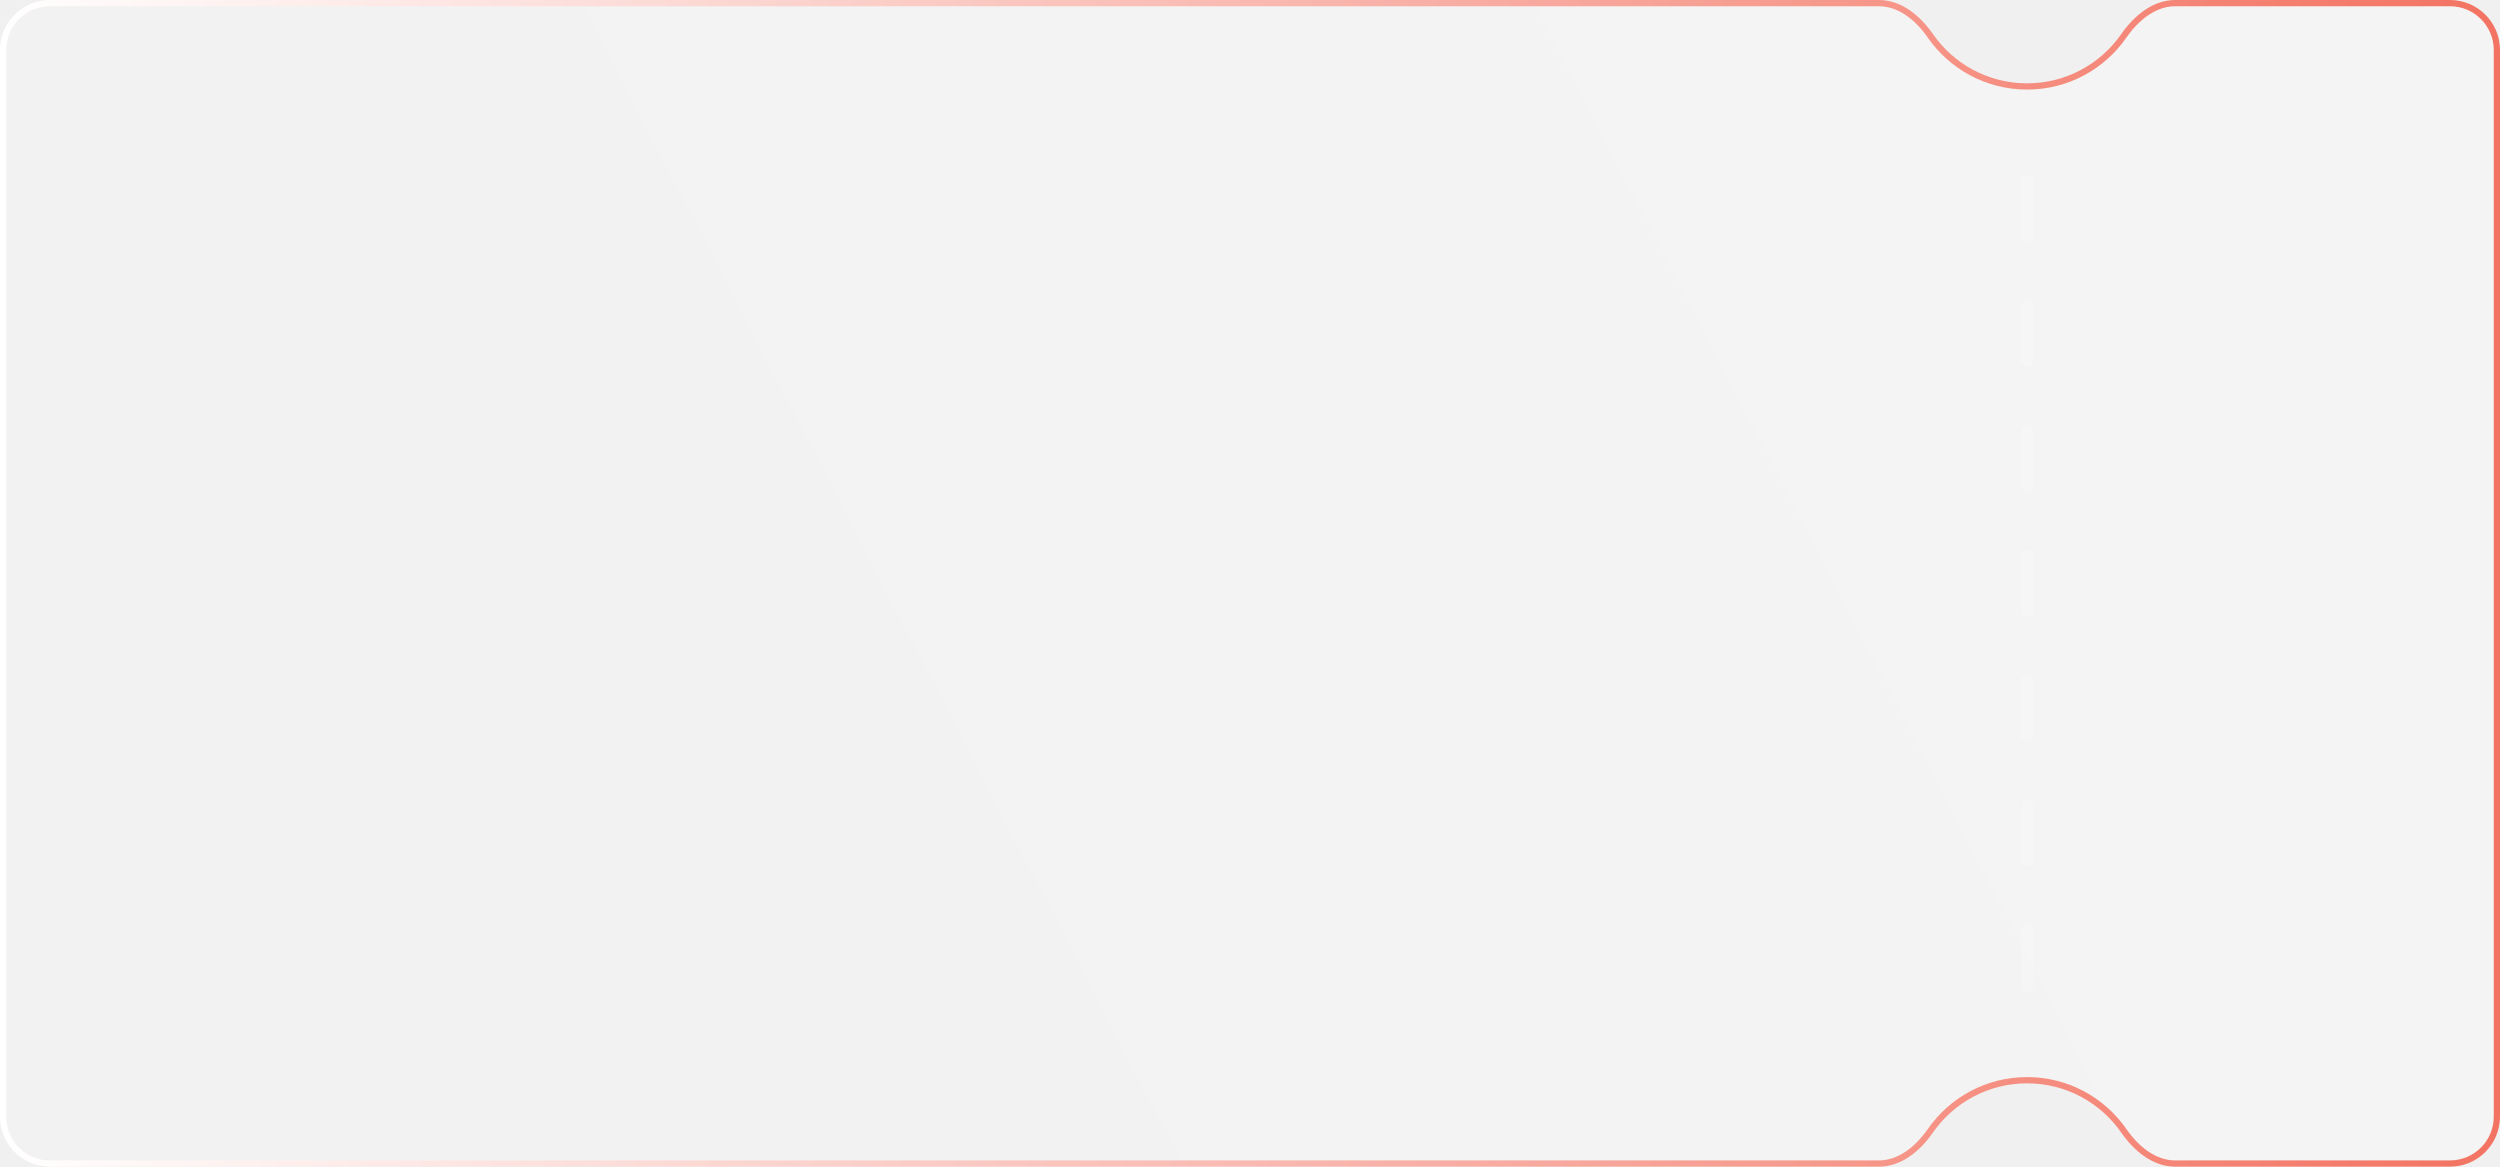
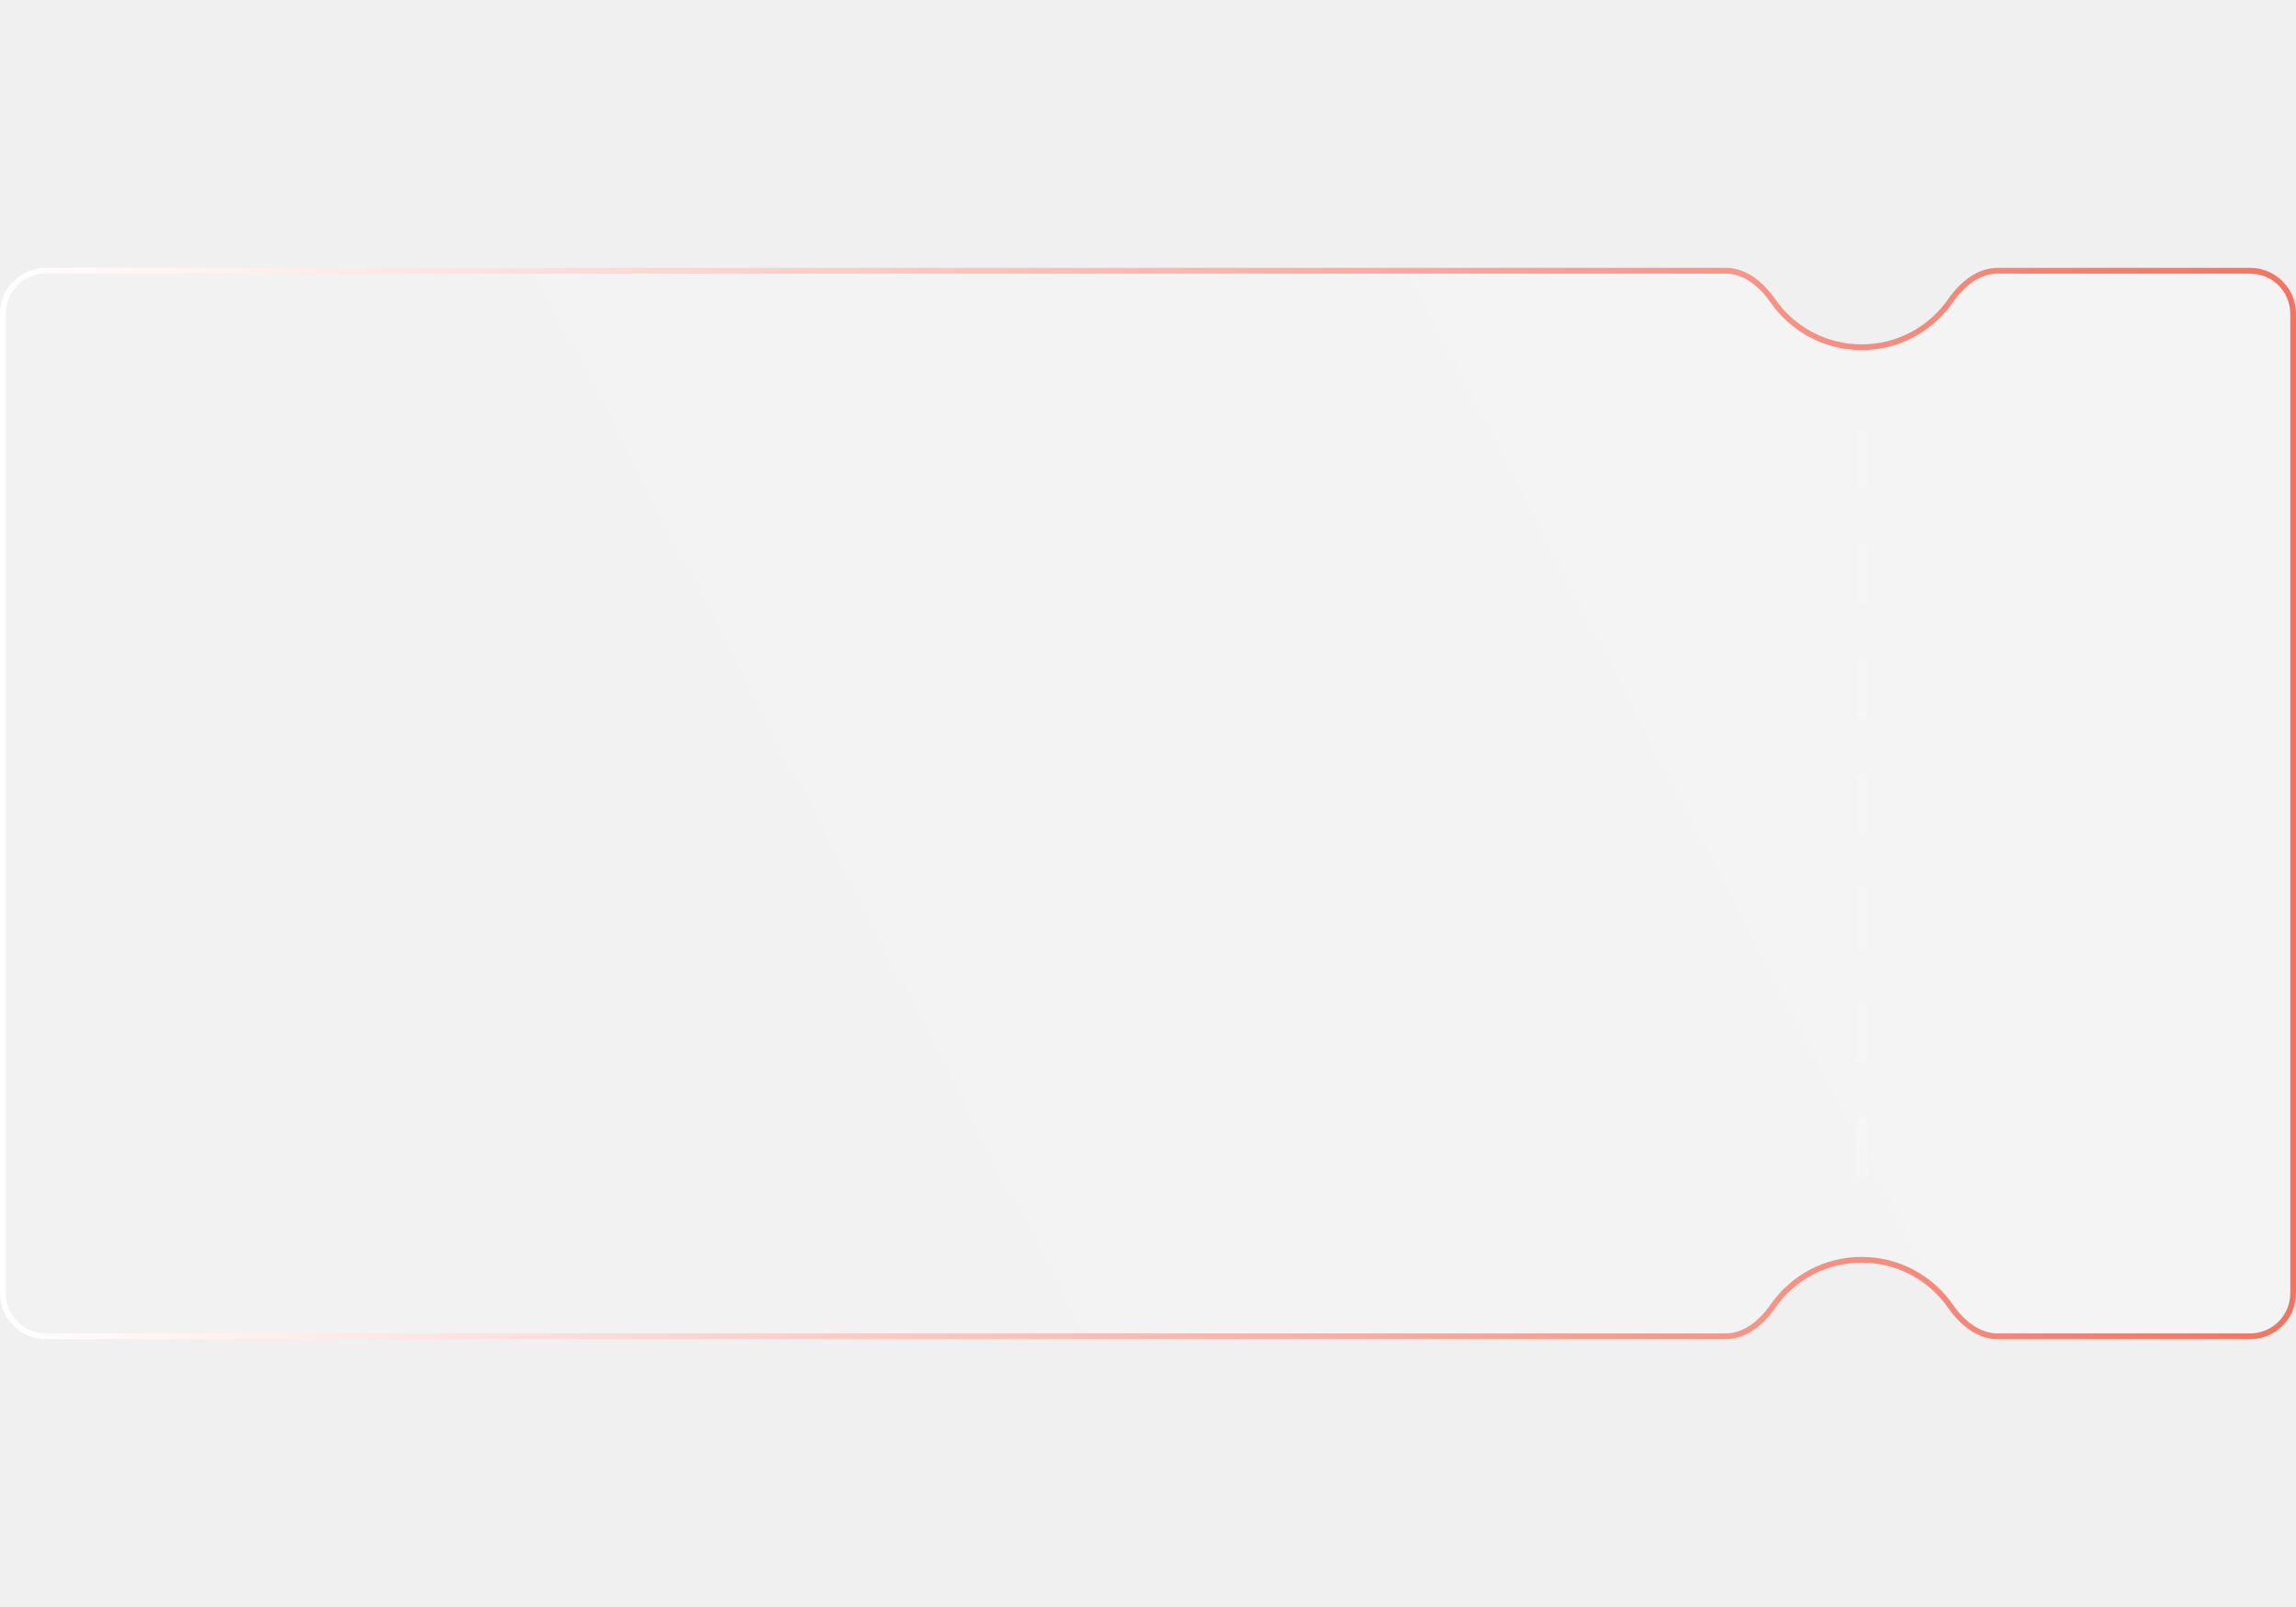
- <svg xmlns="http://www.w3.org/2000/svg" width="600" height="280" fill="none" viewBox="0 0 600 280">
+ <svg xmlns="http://www.w3.org/2000/svg" width="400" height="280" fill="none" viewBox="0 0 600 280">
  <g filter="url(#a)">
    <mask id="d" fill="#fff">
      <path fill-rule="evenodd" d="M0 12C0 5.373 5.373 0 12 0h438.958c5.37 0 9.876 3.759 12.94 8.169C468.863 15.319 477.135 20 486.5 20s17.637-4.681 22.602-11.831c3.064-4.41 7.57-8.169 12.94-8.169H588c6.627 0 12 5.373 12 12v256c0 6.627-5.373 12-12 12h-65.958c-5.37 0-9.876-3.759-12.94-8.169C504.137 264.681 495.865 260 486.5 260s-17.637 4.681-22.602 11.831c-3.064 4.41-7.57 8.169-12.94 8.169H12c-6.627 0-12-5.373-12-12V12Z" clip-rule="evenodd" />
    </mask>
    <path fill="url(#b)" fill-rule="evenodd" d="M0 12C0 5.373 5.373 0 12 0h438.958c5.37 0 9.876 3.759 12.94 8.169C468.863 15.319 477.135 20 486.5 20s17.637-4.681 22.602-11.831c3.064-4.41 7.57-8.169 12.94-8.169H588c6.627 0 12 5.373 12 12v256c0 6.627-5.373 12-12 12h-65.958c-5.37 0-9.876-3.759-12.94-8.169C504.137 264.681 495.865 260 486.5 260s-17.637 4.681-22.602 11.831c-3.064 4.41-7.57 8.169-12.94 8.169H12c-6.627 0-12-5.373-12-12V12Z" clip-rule="evenodd" />
    <path fill="url(#c)" d="m463.898 271.831 1.232.856-1.232-.856Zm45.204 0 1.232-.856-1.232.856Zm0-263.662 1.232.856-1.232-.856Zm-45.204 0-1.232.856 1.232-.856ZM450.958-1.5H12v3h438.958v-3Zm35.542 20c-8.853 0-16.673-4.423-21.37-11.187l-2.464 1.712C467.9 16.56 476.623 21.5 486.5 21.5v-3Zm21.37-11.187C503.173 14.077 495.353 18.5 486.5 18.5v3c9.877 0 18.6-4.94 23.834-12.475l-2.464-1.712ZM588-1.5h-65.958v3H588v-3ZM601.5 268V12h-3v256h3Zm-79.458 13.5H588v-3h-65.958v3Zm-35.542-20c8.853 0 16.673 4.423 21.37 11.187l2.464-1.712C505.1 263.439 496.377 258.5 486.5 258.5v3Zm-21.37 11.187c4.697-6.764 12.517-11.187 21.37-11.187v-3c-9.877 0-18.6 4.939-23.834 12.475l2.464 1.712ZM12 281.5h438.958v-3H12v3ZM-1.5 12v256h3V12h-3ZM12 278.5c-5.799 0-10.5-4.701-10.5-10.5h-3c0 7.456 6.044 13.5 13.5 13.5v-3Zm450.666-7.525c-2.952 4.25-7.065 7.525-11.708 7.525v3c6.097 0 10.997-4.242 14.172-8.813l-2.464-1.712Zm59.376 7.525c-4.643 0-8.756-3.275-11.708-7.525l-2.464 1.712c3.175 4.571 8.075 8.813 14.172 8.813v-3ZM588 1.5c5.799 0 10.5 4.701 10.5 10.5h3c0-7.456-6.044-13.5-13.5-13.5v3Zm-77.666 7.525c2.952-4.25 7.065-7.525 11.708-7.525v-3c-6.097 0-10.997 4.242-14.172 8.813l2.464 1.712ZM12-1.5C4.544-1.5-1.5 4.544-1.5 12h3C1.5 6.201 6.201 1.5 12 1.5v-3ZM598.5 268c0 5.799-4.701 10.5-10.5 10.5v3c7.456 0 13.5-6.044 13.5-13.5h-3ZM450.958 1.5c4.643 0 8.756 3.275 11.708 7.525l2.464-1.712c-3.175-4.571-8.075-8.813-14.172-8.813v3Z" mask="url(#d)" />
  </g>
  <rect width="3" height="16" x="485" y="42" fill="#fff" opacity=".2" rx="1.5" />
  <rect width="3" height="16" x="485" y="72" fill="#fff" opacity=".2" rx="1.5" />
  <rect width="3" height="16" x="485" y="102" fill="#fff" opacity=".2" rx="1.5" />
  <rect width="3" height="16" x="485" y="132" fill="#fff" opacity=".2" rx="1.5" />
  <rect width="3" height="16" x="485" y="162" fill="#fff" opacity=".2" rx="1.5" />
  <rect width="3" height="16" x="485" y="192" fill="#fff" opacity=".2" rx="1.5" />
  <rect width="3" height="16" x="485" y="222" fill="#fff" opacity=".2" rx="1.5" />
  <defs>
    <linearGradient id="b" x1="610" x2="69.328" y1="26.462" y2="306.194" gradientUnits="userSpaceOnUse">
      <stop stop-color="#fff" stop-opacity=".3" />
      <stop offset="1" stop-color="#fff" stop-opacity=".1" />
    </linearGradient>
    <linearGradient id="c" x1="0" x2="599.999" y1="140" y2="139.351" gradientUnits="userSpaceOnUse">
      <stop stop-color="#fff" />
      <stop offset="1" stop-color="#F37362" />
    </linearGradient>
    <filter id="a" width="680" height="360" x="-40" y="-40" color-interpolation-filters="sRGB" filterUnits="userSpaceOnUse">
      <feFlood flood-opacity="0" result="BackgroundImageFix" />
      <feGaussianBlur in="BackgroundImageFix" stdDeviation="20" />
      <feComposite in2="SourceAlpha" operator="in" result="effect1_backgroundBlur_107_802" />
      <feBlend in="SourceGraphic" in2="effect1_backgroundBlur_107_802" result="shape" />
    </filter>
  </defs>
</svg>
